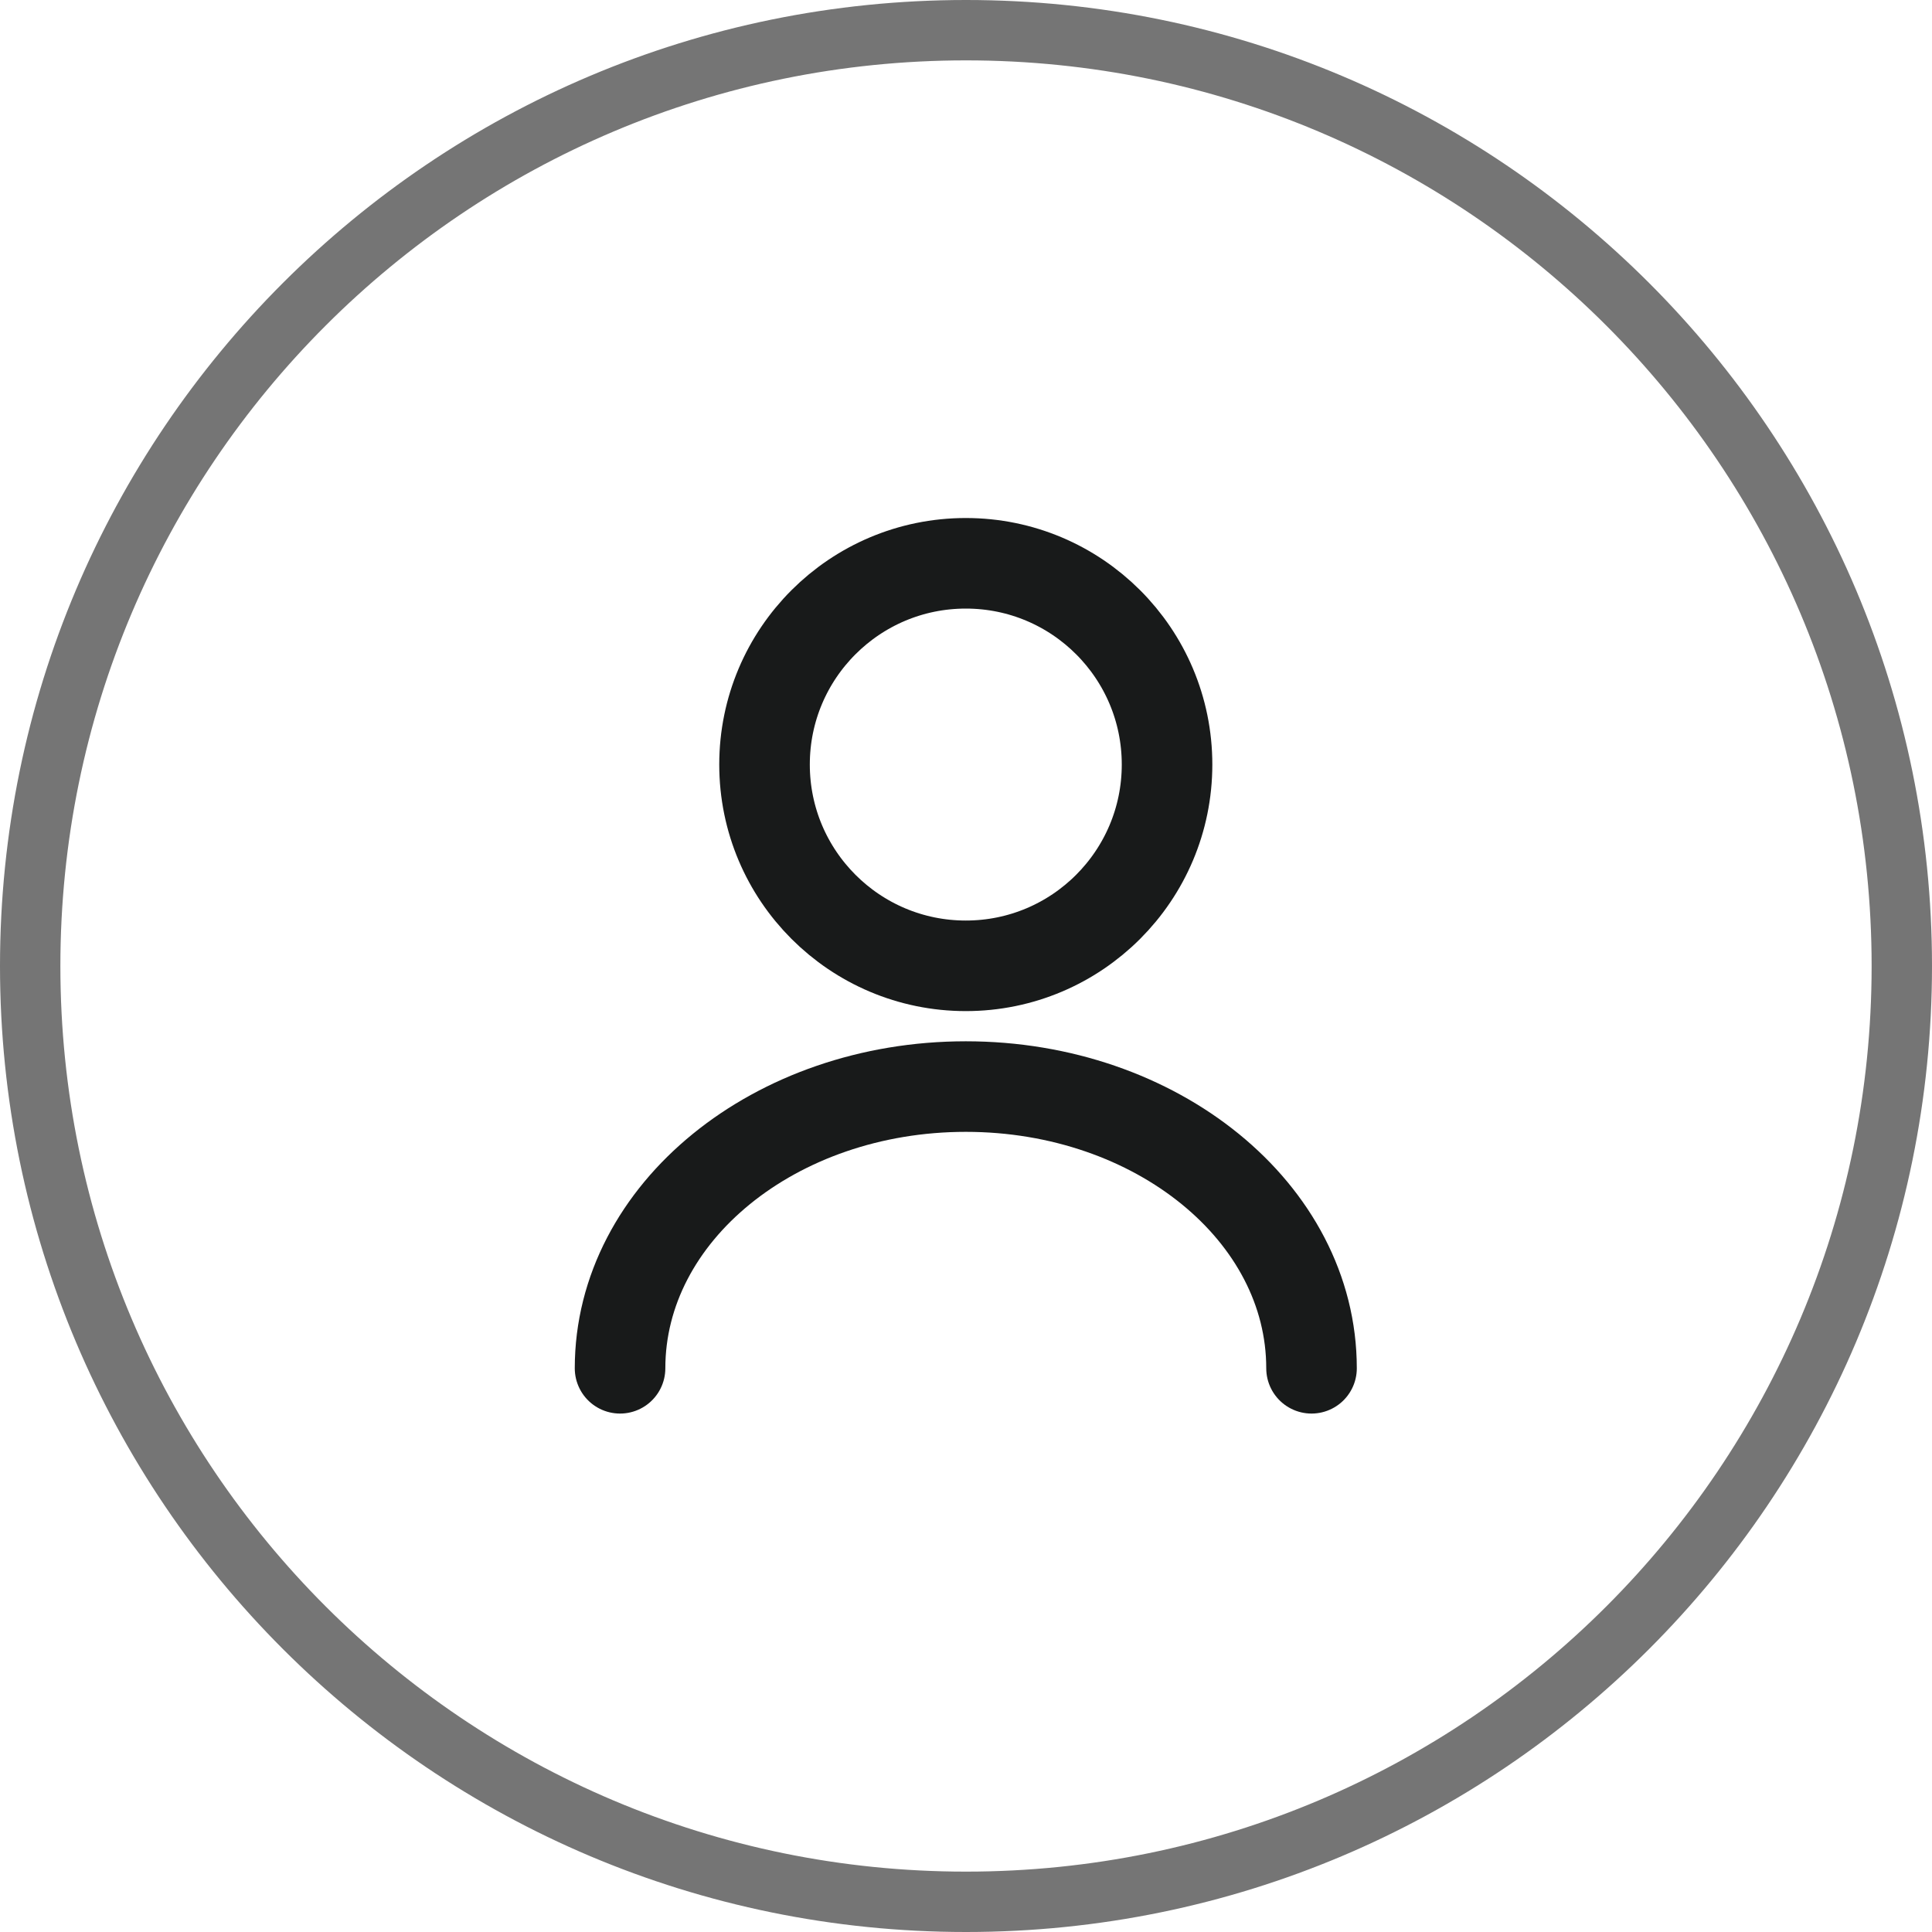
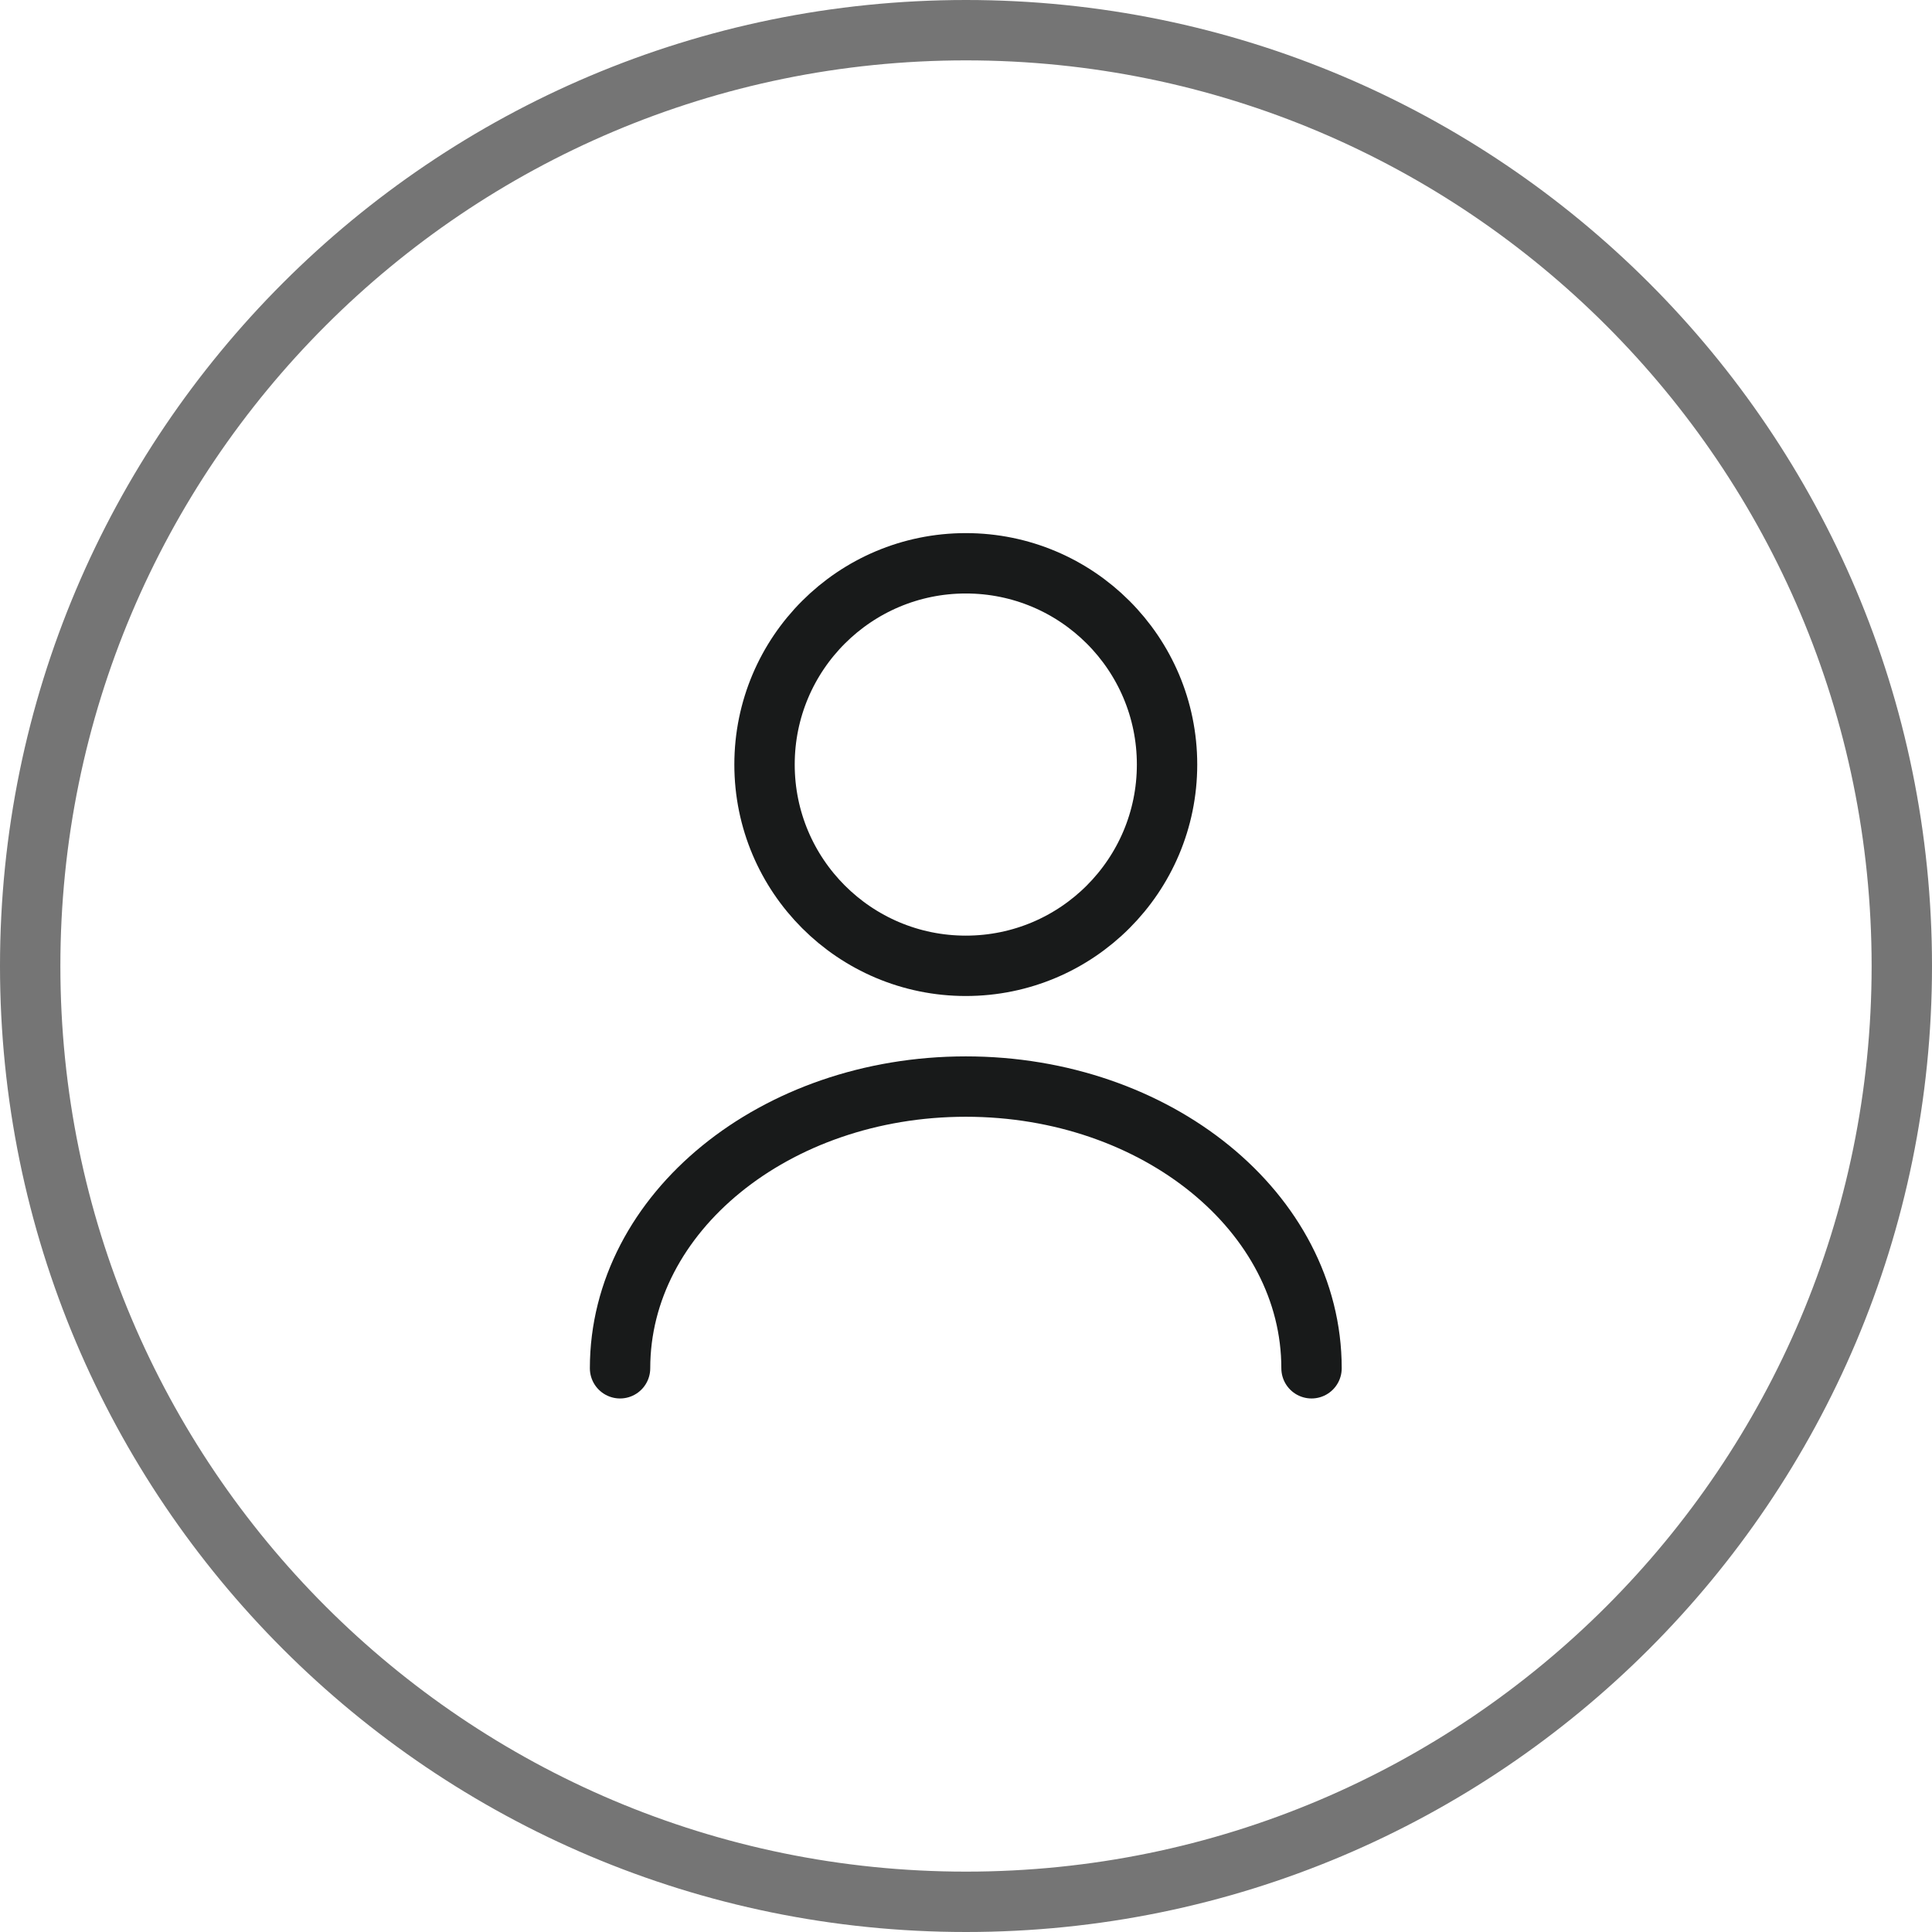
<svg xmlns="http://www.w3.org/2000/svg" width="32" height="32" viewBox="0 0 32 32" fill="none">
  <rect x="0.5" y="0.5" width="31" height="31" rx="15.5" stroke="#757575" />
-   <path d="M15.997 15.997C17.838 15.997 19.33 14.504 19.33 12.663C19.33 10.822 17.838 9.33 15.997 9.33C14.156 9.33 12.663 10.822 12.663 12.663C12.663 14.504 14.156 15.997 15.997 15.997Z" stroke="#181A1A" stroke-width="1.5" stroke-linecap="round" stroke-linejoin="round" />
-   <path d="M21.723 22.663C21.723 20.083 19.157 17.997 15.997 17.997C12.837 17.997 10.27 20.083 10.27 22.663" stroke="#181A1A" stroke-width="1.5" stroke-linecap="round" stroke-linejoin="round" />
+   <path d="M15.997 15.997C17.838 15.997 19.33 14.504 19.33 12.663C19.33 10.822 17.838 9.33 15.997 9.33C14.156 9.33 12.663 10.822 12.663 12.663C12.663 14.504 14.156 15.997 15.997 15.997Z" stroke="#181A1A" strokeWidth="1.5" stroke-linecap="round" stroke-linejoin="round" />
+   <path d="M21.723 22.663C21.723 20.083 19.157 17.997 15.997 17.997C12.837 17.997 10.27 20.083 10.27 22.663" stroke="#181A1A" strokeWidth="1.5" stroke-linecap="round" stroke-linejoin="round" />
</svg>
